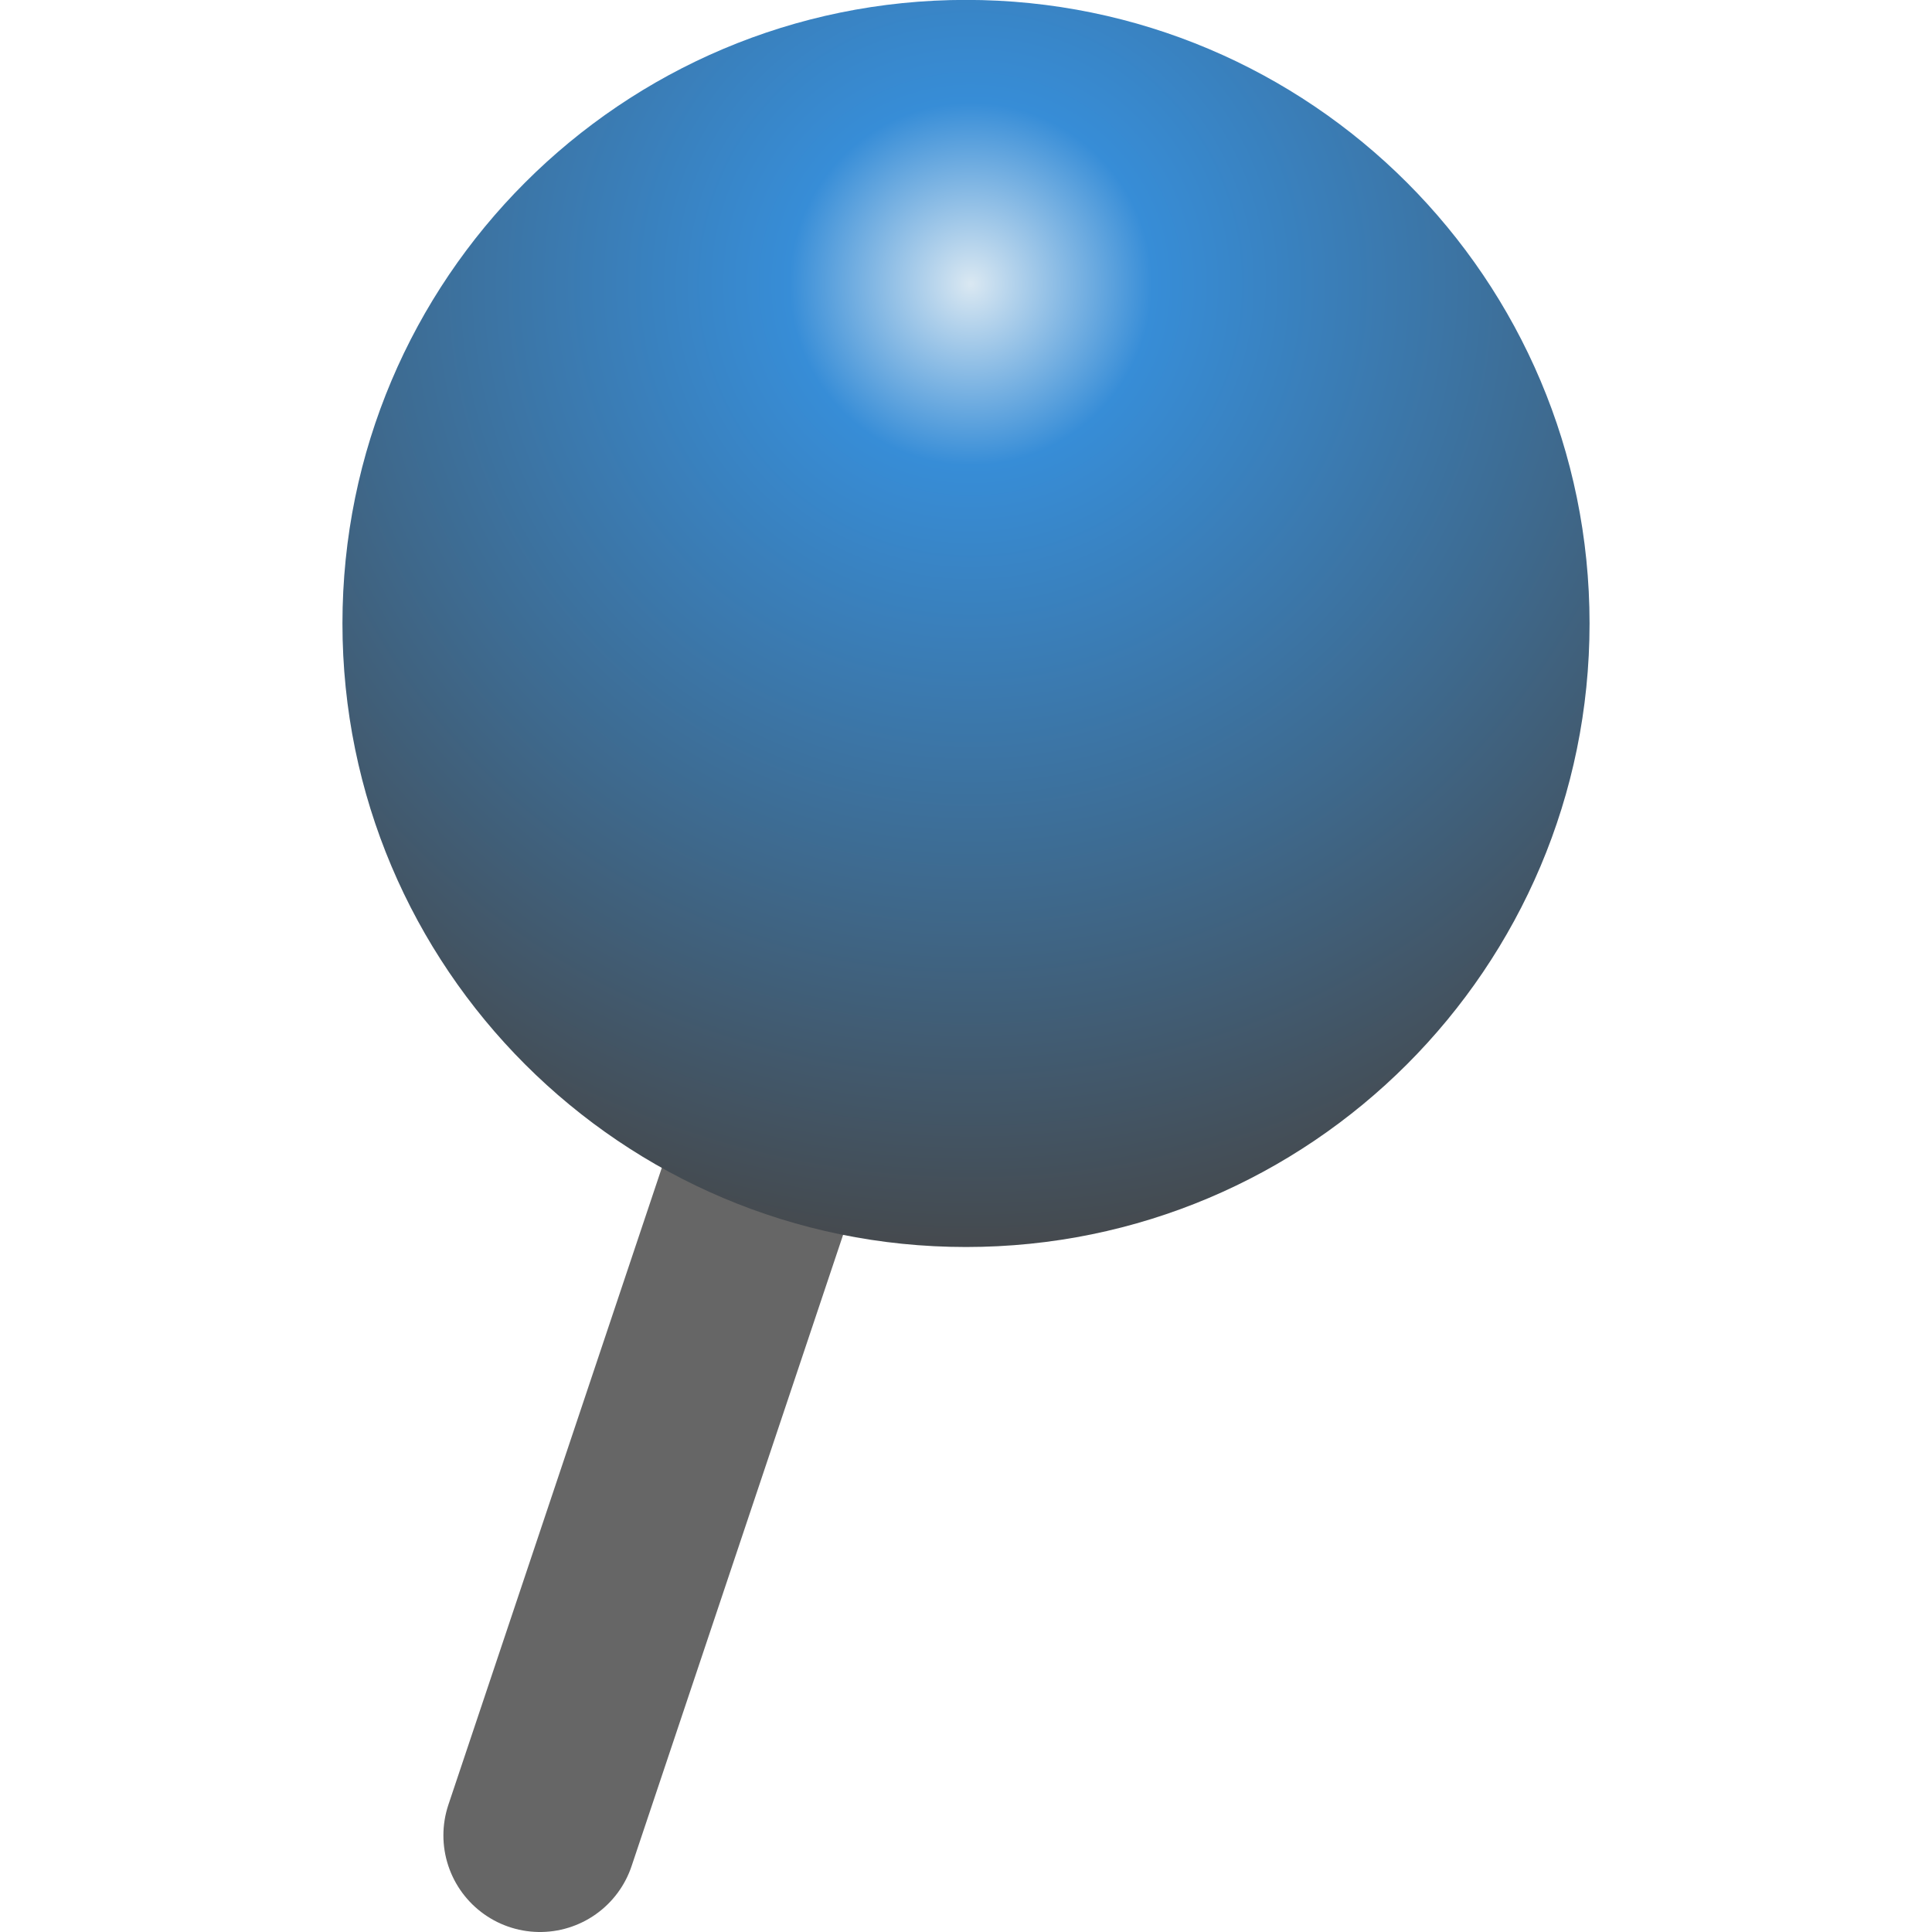
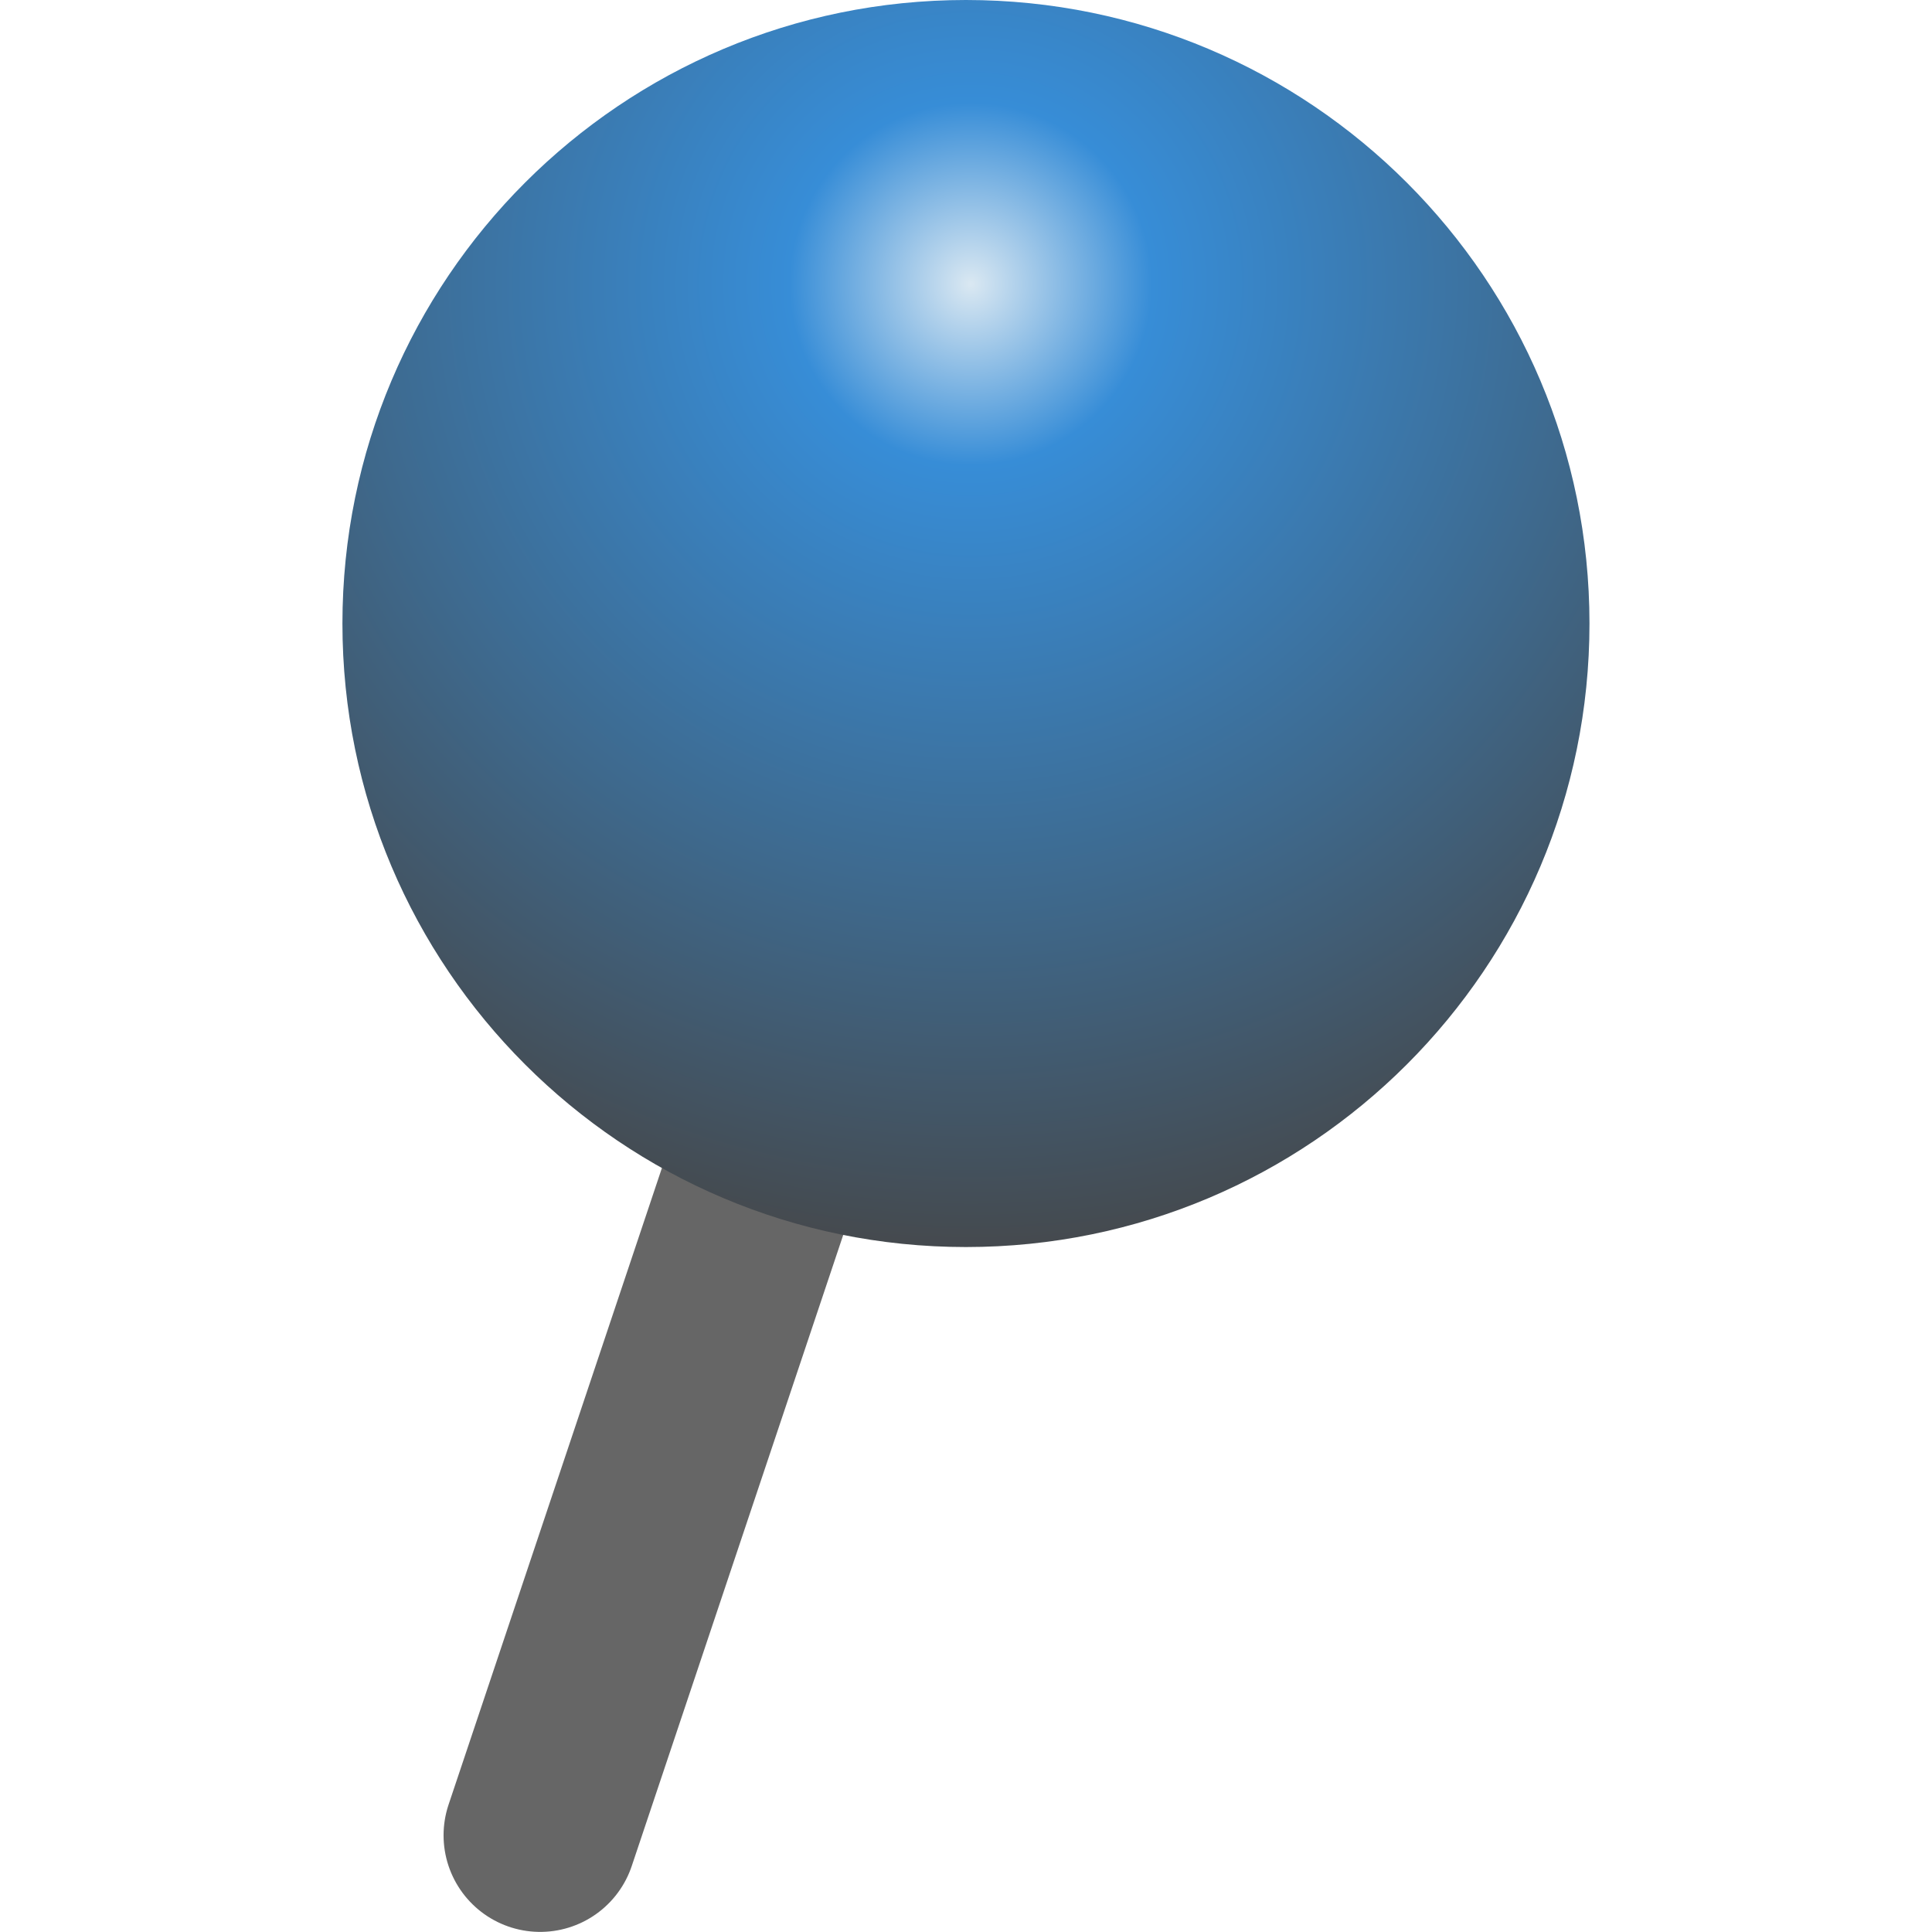
- <svg xmlns="http://www.w3.org/2000/svg" width="20" height="20" viewBox="0 0 20 20">
+ <svg xmlns="http://www.w3.org/2000/svg" width="20" height="20.001" viewBox="0 0 20 20.001">
  <g>
    <path fill="none" d="M0 0h20v20H0z" />
-     <path fill="none" stroke="#666" stroke-width="2" stroke-linecap="round" d="M5.59 19L9.97 5.928" />
-     <radialGradient id="a" cx="10.049" cy="2.941" r="10.036" gradientUnits="userSpaceOnUse">
+     <path fill="none" stroke="#666" stroke-width="2" stroke-linecap="round" d="M5.592 19l4.38-13.07" />
+     <radialGradient id="a" cx="10.049" cy="2.942" r="10.036" gradientUnits="userSpaceOnUse">
      <stop offset="0" stop-color="#DAE8F2" />
      <stop offset=".187" stop-color="#378DD7" />
      <stop offset=".631" stop-color="#3E698D" />
      <stop offset="1" stop-color="#45494D" />
    </radialGradient>
-     <circle cx="10" cy="6.454" r="6.455" fill="url(#a)" />
+     <circle cx="10" cy="6.455" r="6.455" fill="url(#a)" />
  </g>
</svg>
